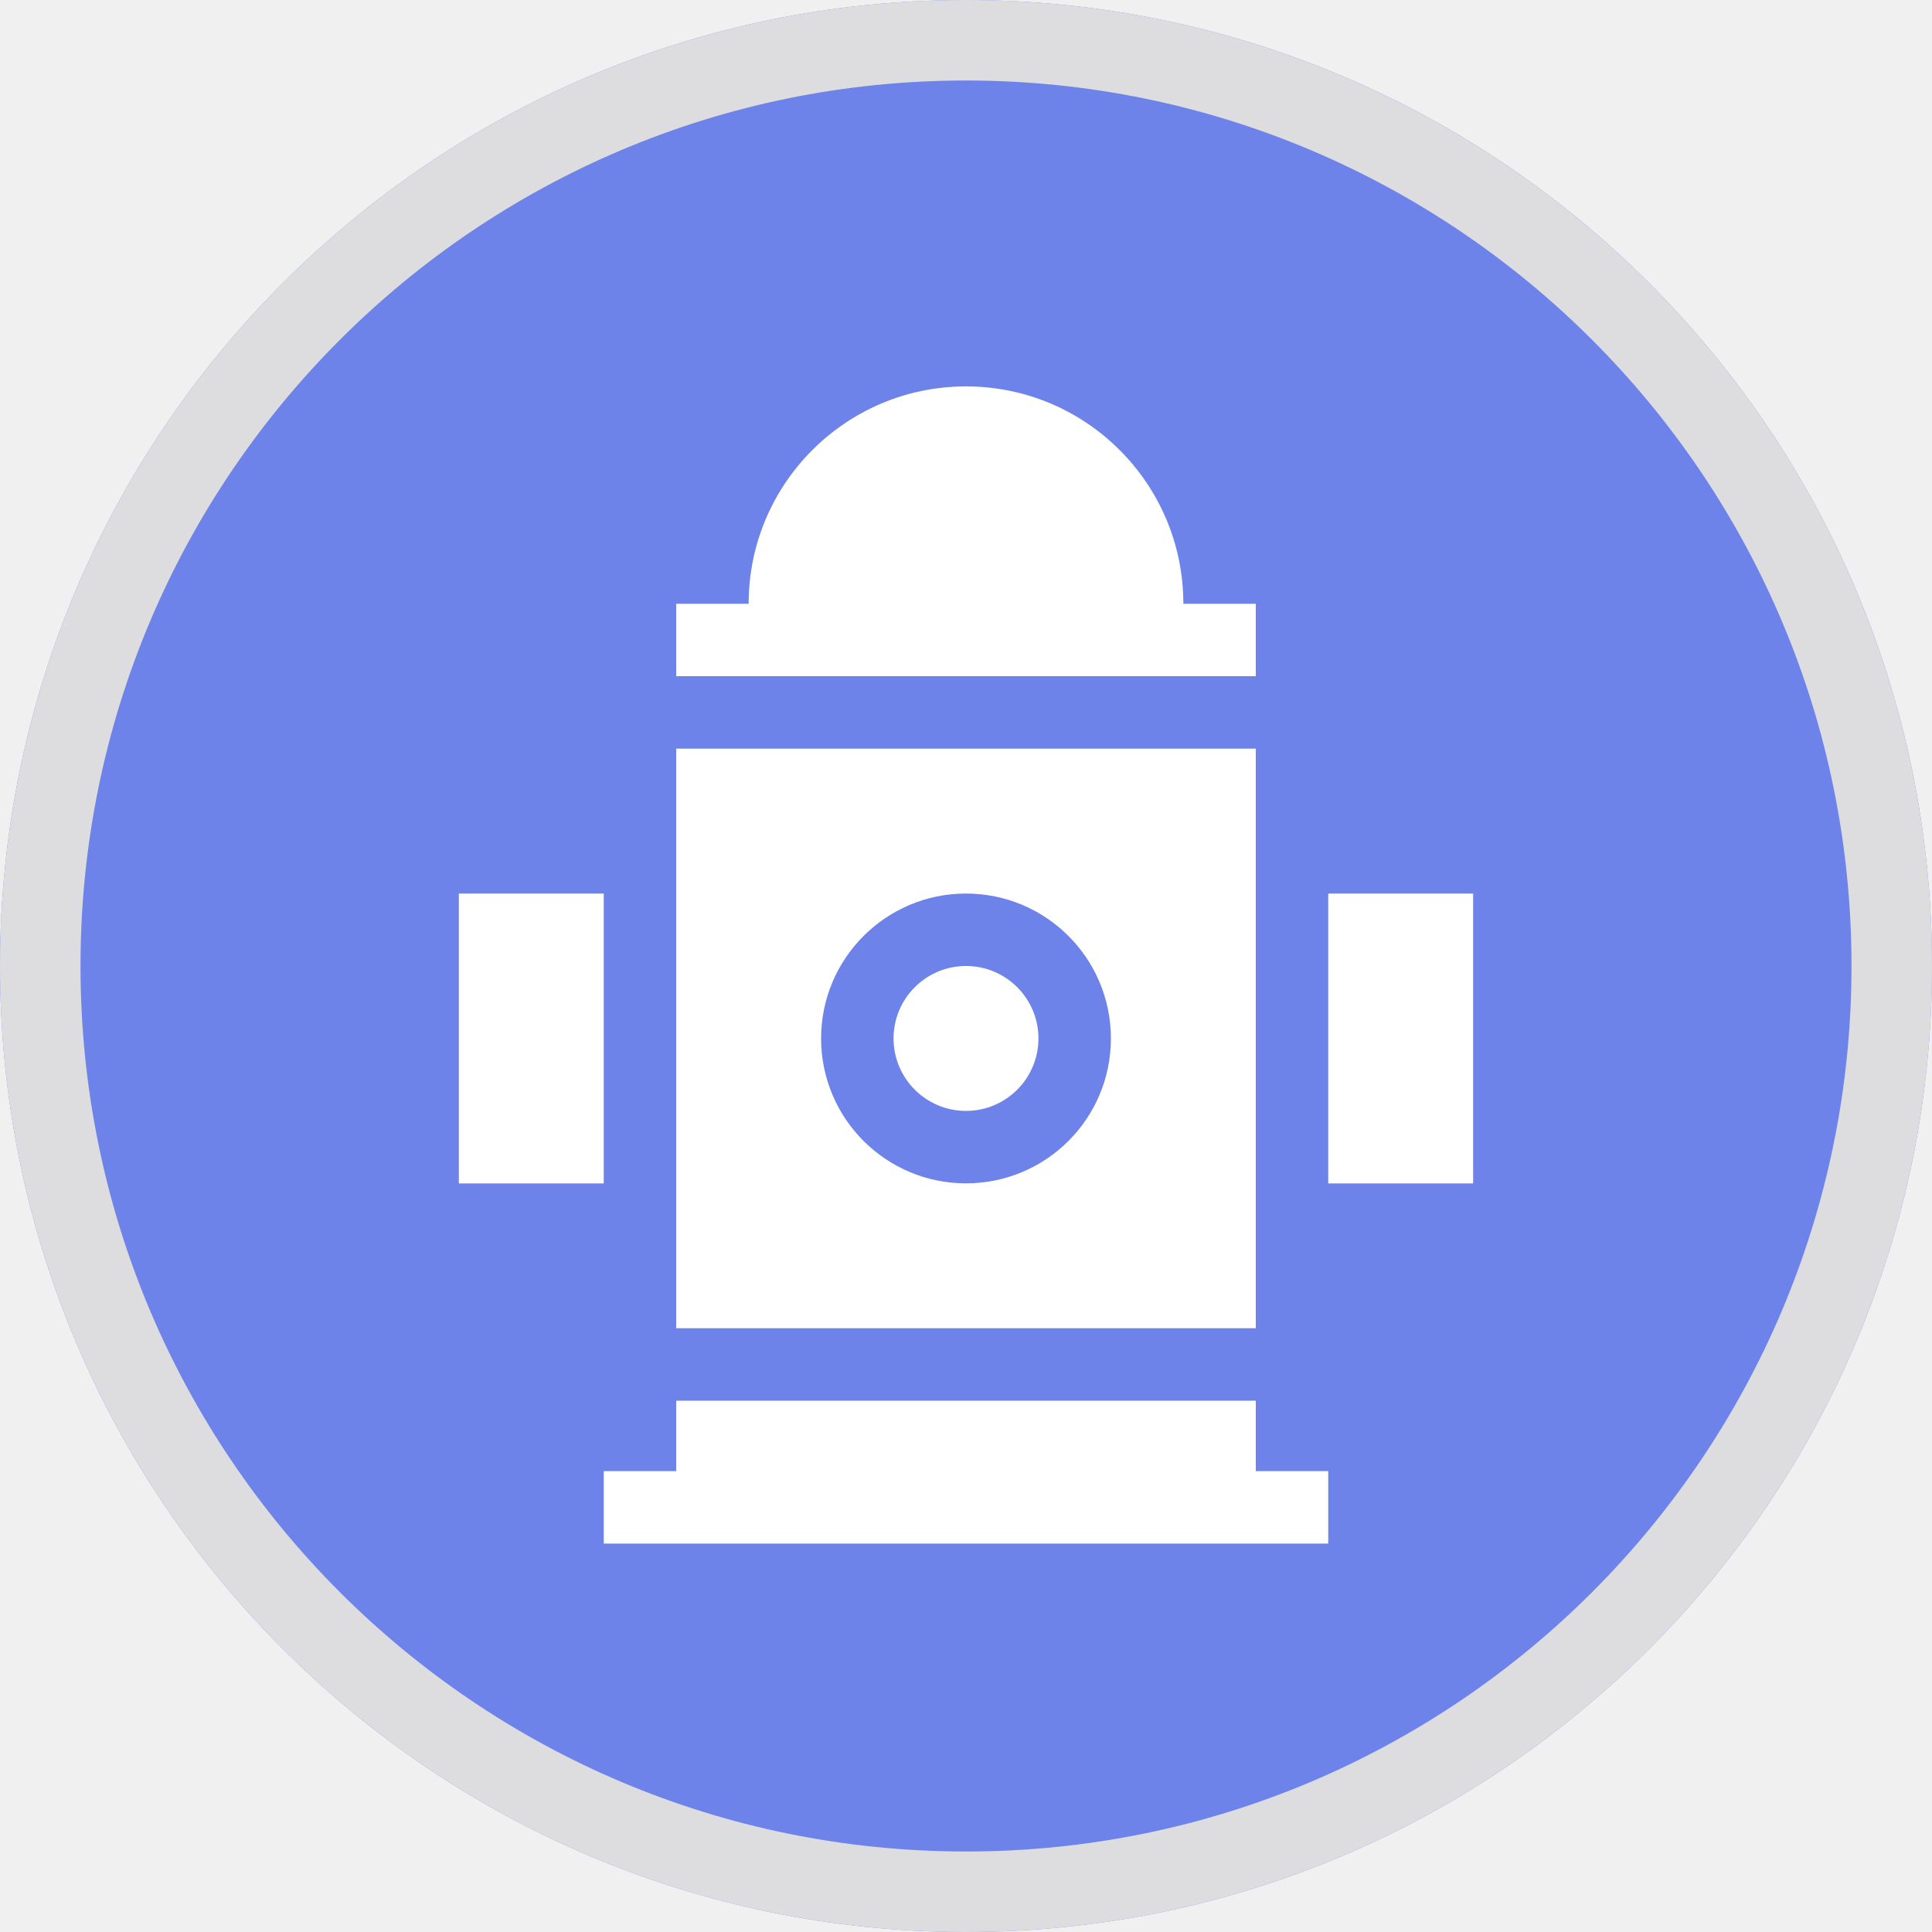
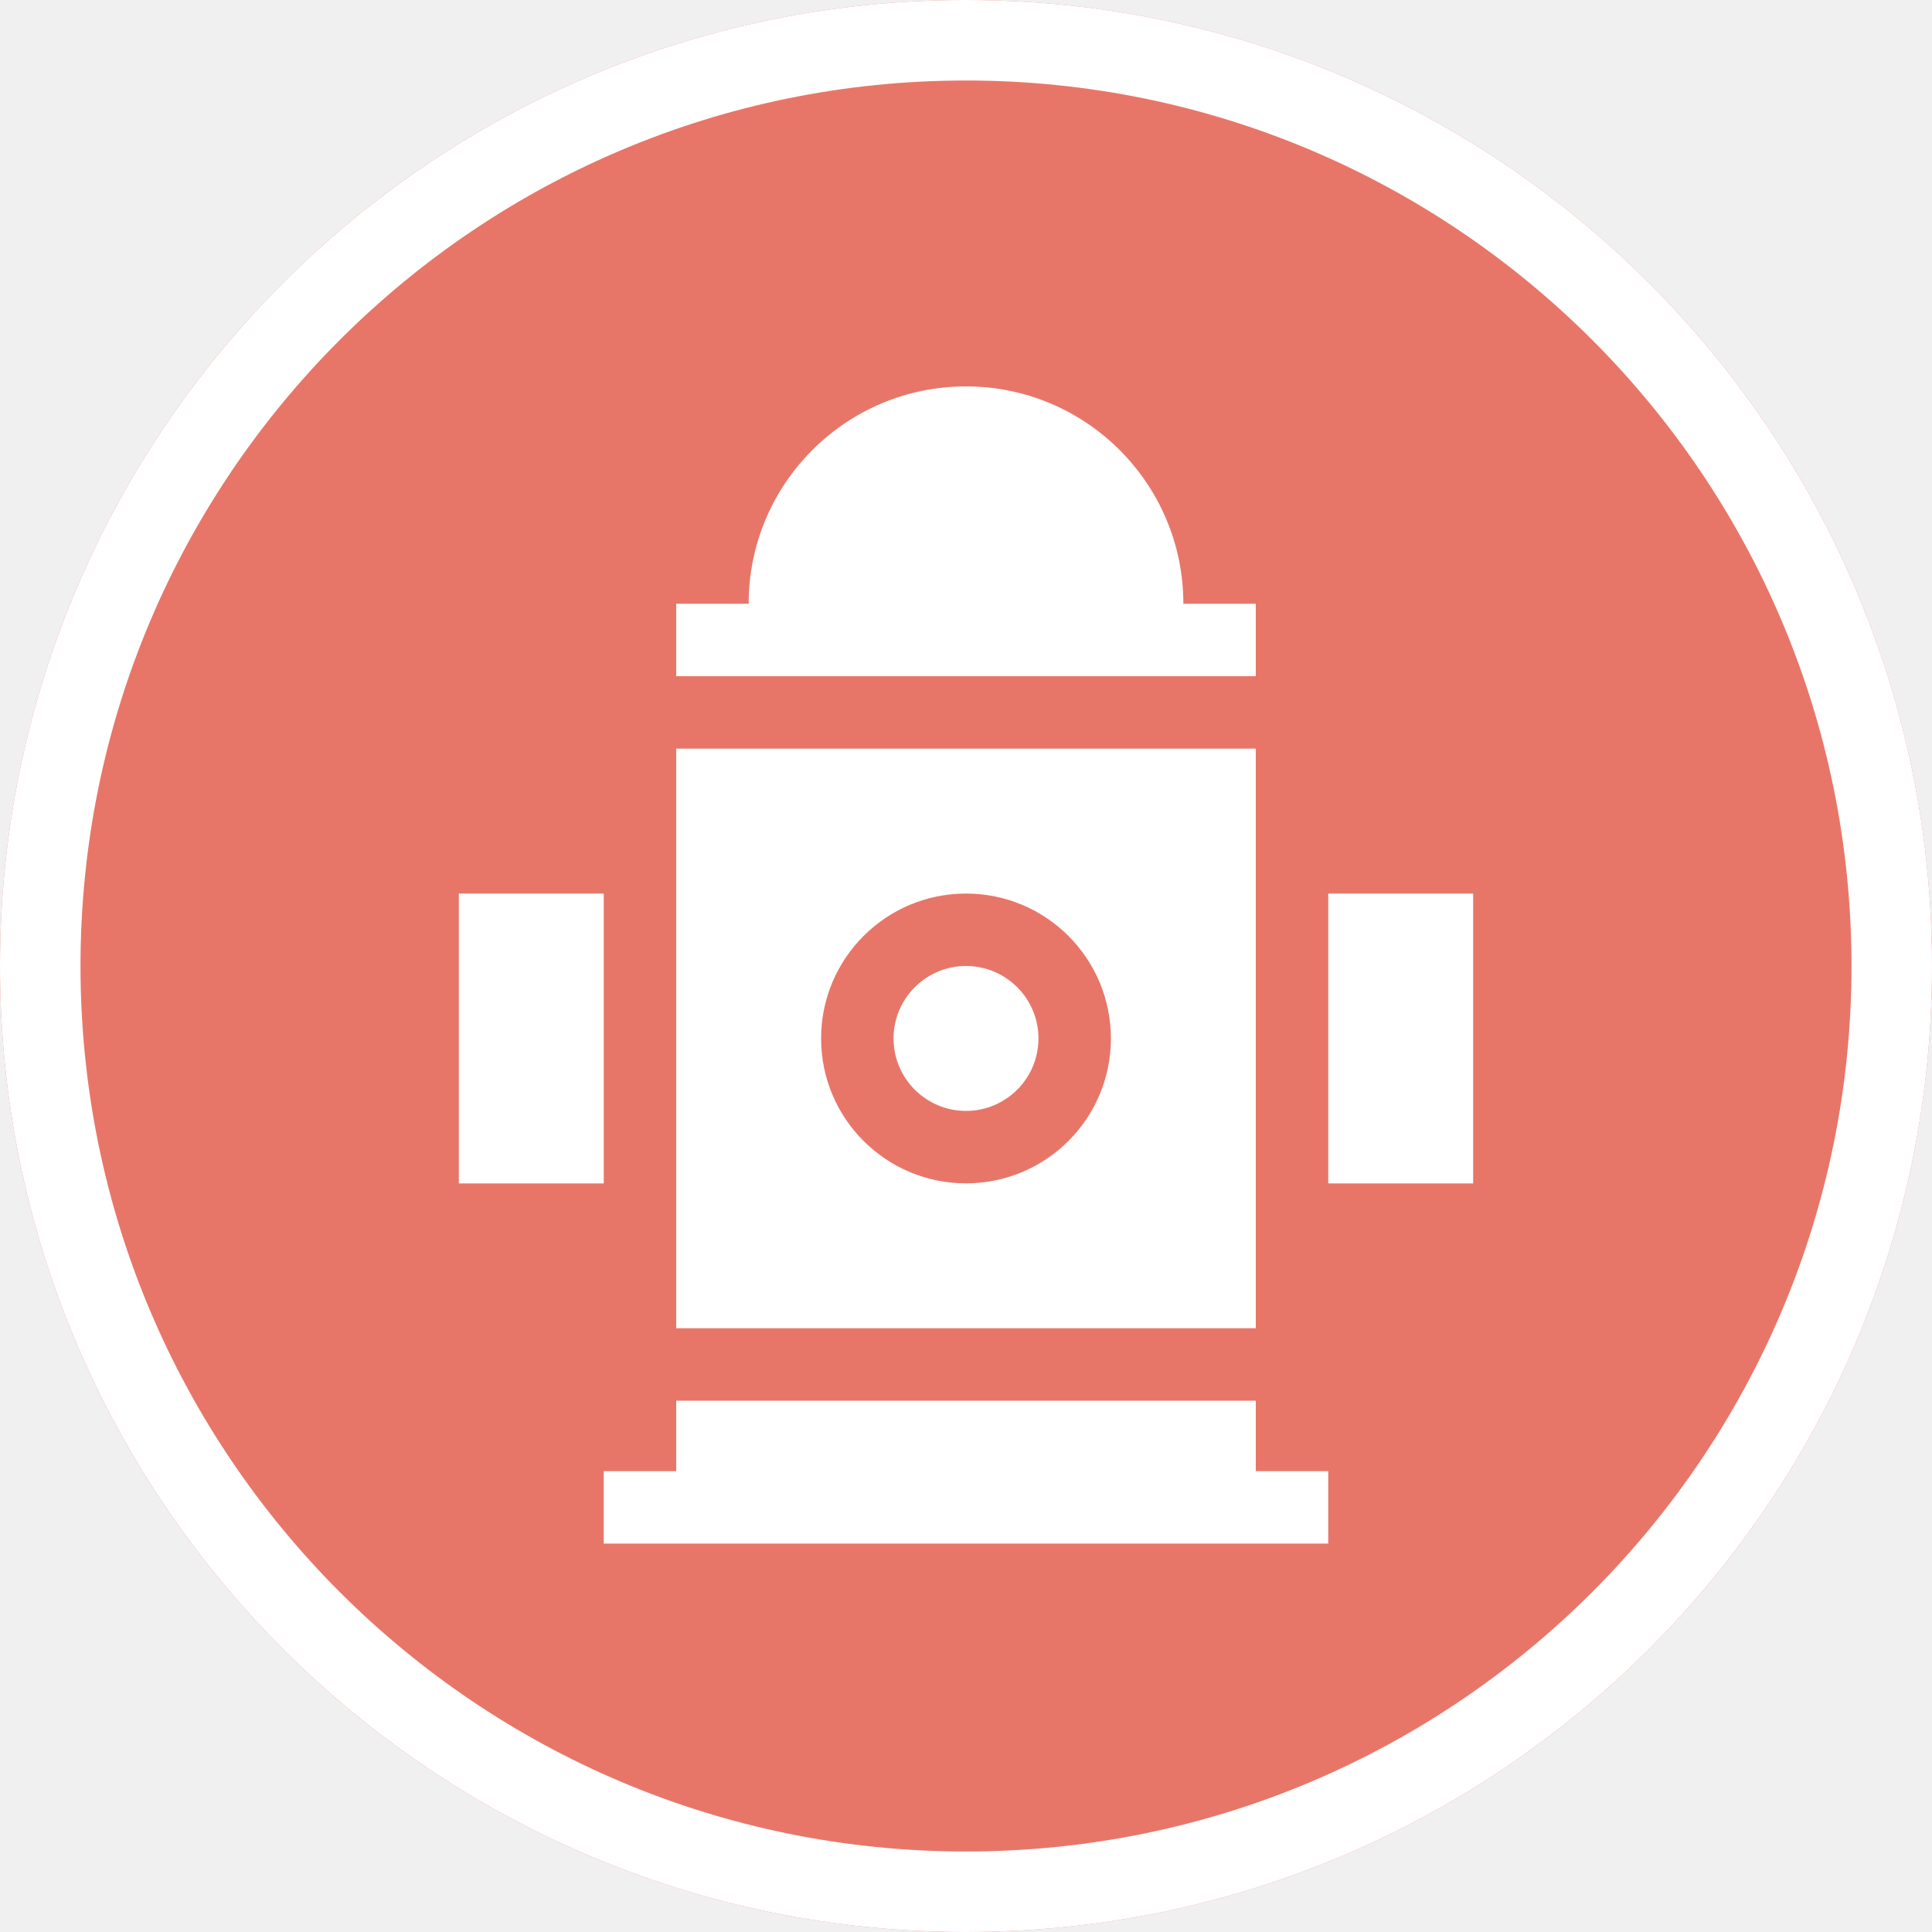
- <svg xmlns="http://www.w3.org/2000/svg" xmlns:xlink="http://www.w3.org/1999/xlink" width="24px" height="24px" viewBox="0 0 24 24" version="1.1">
-   <defs>
-     <circle id="path-1" cx="12" cy="12" r="12" />
-   </defs>
+ <svg xmlns="http://www.w3.org/2000/svg" width="24px" height="24px" viewBox="0 0 24 24" version="1.1">
+   <defs />
  <g id="Symbols" stroke="none" stroke-width="1" fill="none" fill-rule="evenodd">
    <g id="cartografia/hidrante">
-       <g id="Oval-8">
-         <use fill="#6D83E9" fill-rule="evenodd" xlink:href="#path-1" />
-         <circle stroke="#DDDDDF" stroke-width="1" cx="12" cy="12" r="11.5" />
-       </g>
+       <circle id="Oval-8" fill="#E87668" cx="12" cy="12" r="12" />
      <g id="icons/negative/hidrante" transform="translate(3, 3)" fill="#FFFFFF">
        <g id="Page-1" transform="translate(2.7, 1.8)">
          <path d="M2.7,13.475 L2.7,12.6 L9.9,12.6 L9.9,13.475 L10.8,13.475 L10.8,14.375 L1.8,14.375 L1.8,13.475 L2.7,13.475 Z" id="Combined-Shape" />
          <path d="M3.6,2.7 C3.6,1.209 4.809,0 6.3,0 C7.791,0 9,1.209 9,2.7 L9.9,2.7 L9.9,3.6 L2.7,3.6 L2.7,2.7 L3.6,2.7 Z" id="Combined-Shape" />
          <path d="M6.3,9.9 C5.306,9.9 4.5,9.095 4.5,8.1 C4.5,7.106 5.306,6.3 6.3,6.3 C7.295,6.3 8.1,7.106 8.1,8.1 C8.1,9.095 7.295,9.9 6.3,9.9 Z M2.7,11.7 L2.7,4.5 L9.9,4.5 L9.9,11.7 L2.7,11.7 Z M0,9.901 L0,6.3 L1.8,6.3 L1.8,9.901 L0,9.901 Z M10.8,9.901 L10.8,6.3 L12.6,6.3 L12.6,9.901 L10.8,9.901 Z" id="Fill-6" />
          <path d="M7.2,8.1 C7.2,8.597 6.797,9 6.3,9 C5.803,9 5.4,8.597 5.4,8.1 C5.4,7.603 5.803,7.2 6.3,7.2 C6.797,7.2 7.2,7.603 7.2,8.1" id="Fill-10" />
        </g>
      </g>
+       <path d="M12,23 C18.075,23 23,18.075 23,12 C23,5.925 18.075,1 12,1 C5.925,1 1,5.925 1,12 C1,18.075 5.925,23 12,23 Z M12,24 C5.373,24 0,18.627 0,12 C0,5.373 5.373,0 12,0 C18.627,0 24,5.373 24,12 C24,18.627 18.627,24 12,24 Z" id="Oval" fill="#FFFFFF" fill-rule="nonzero" />
    </g>
  </g>
</svg>
